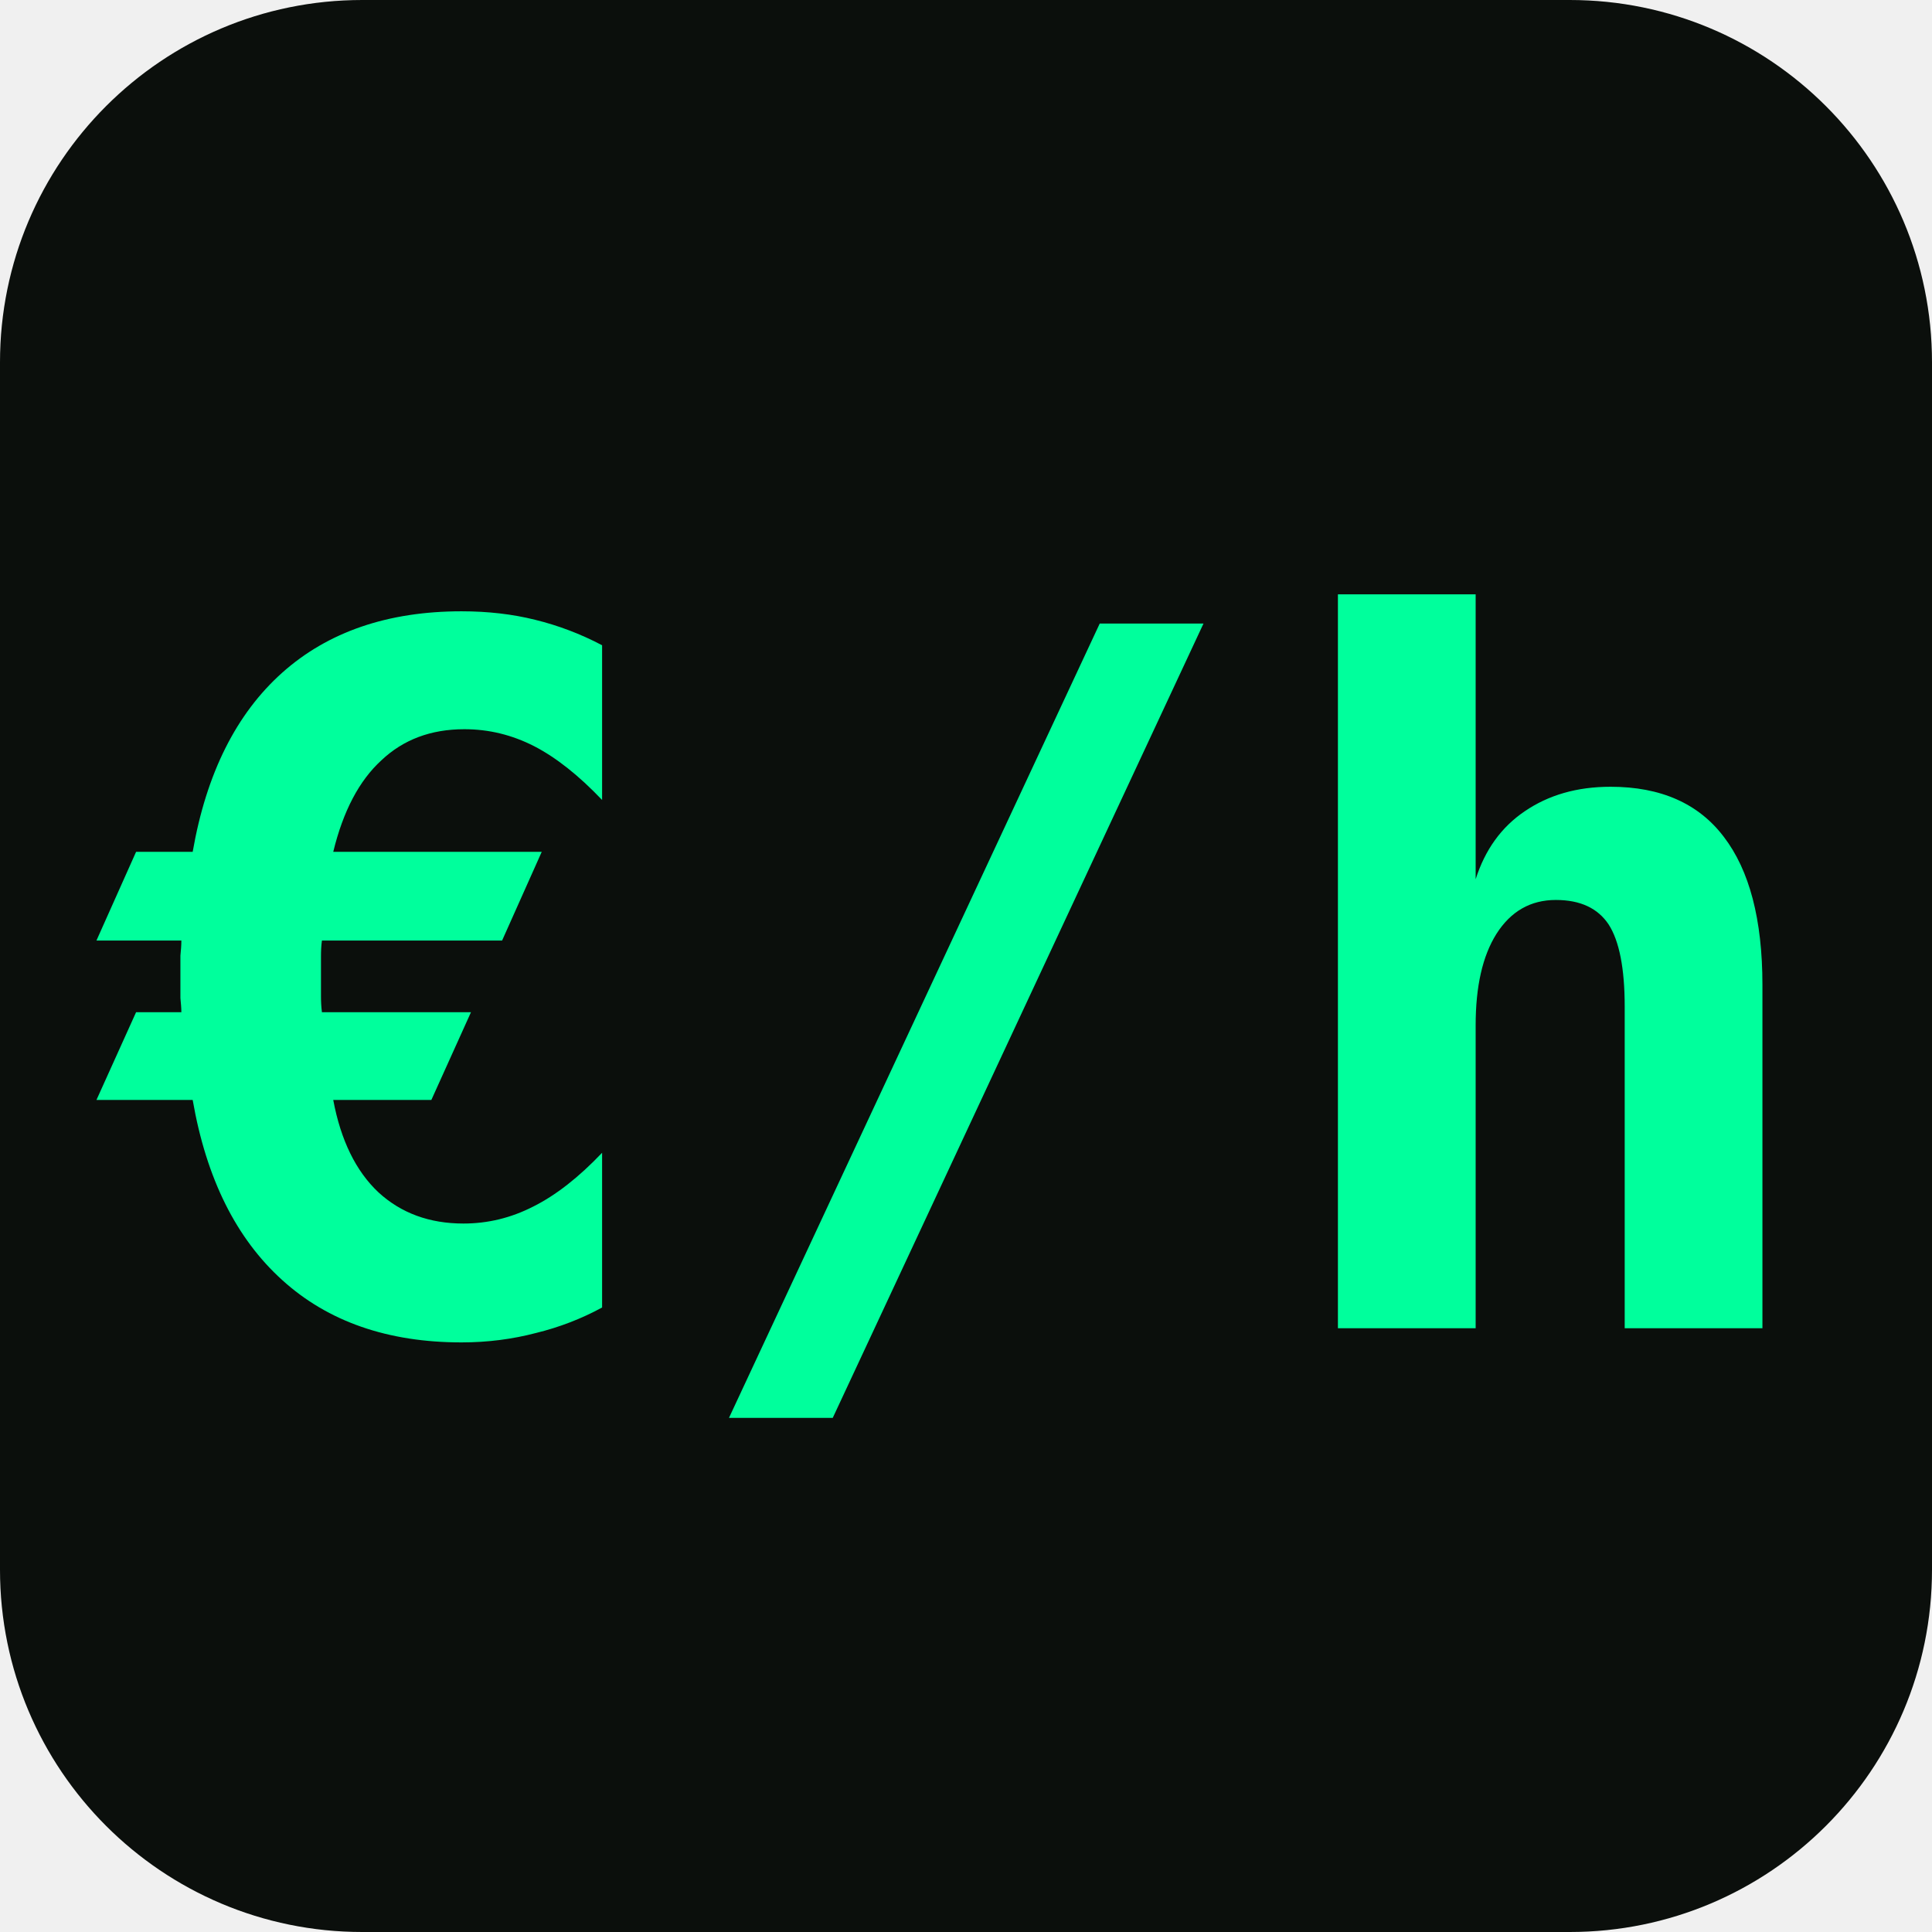
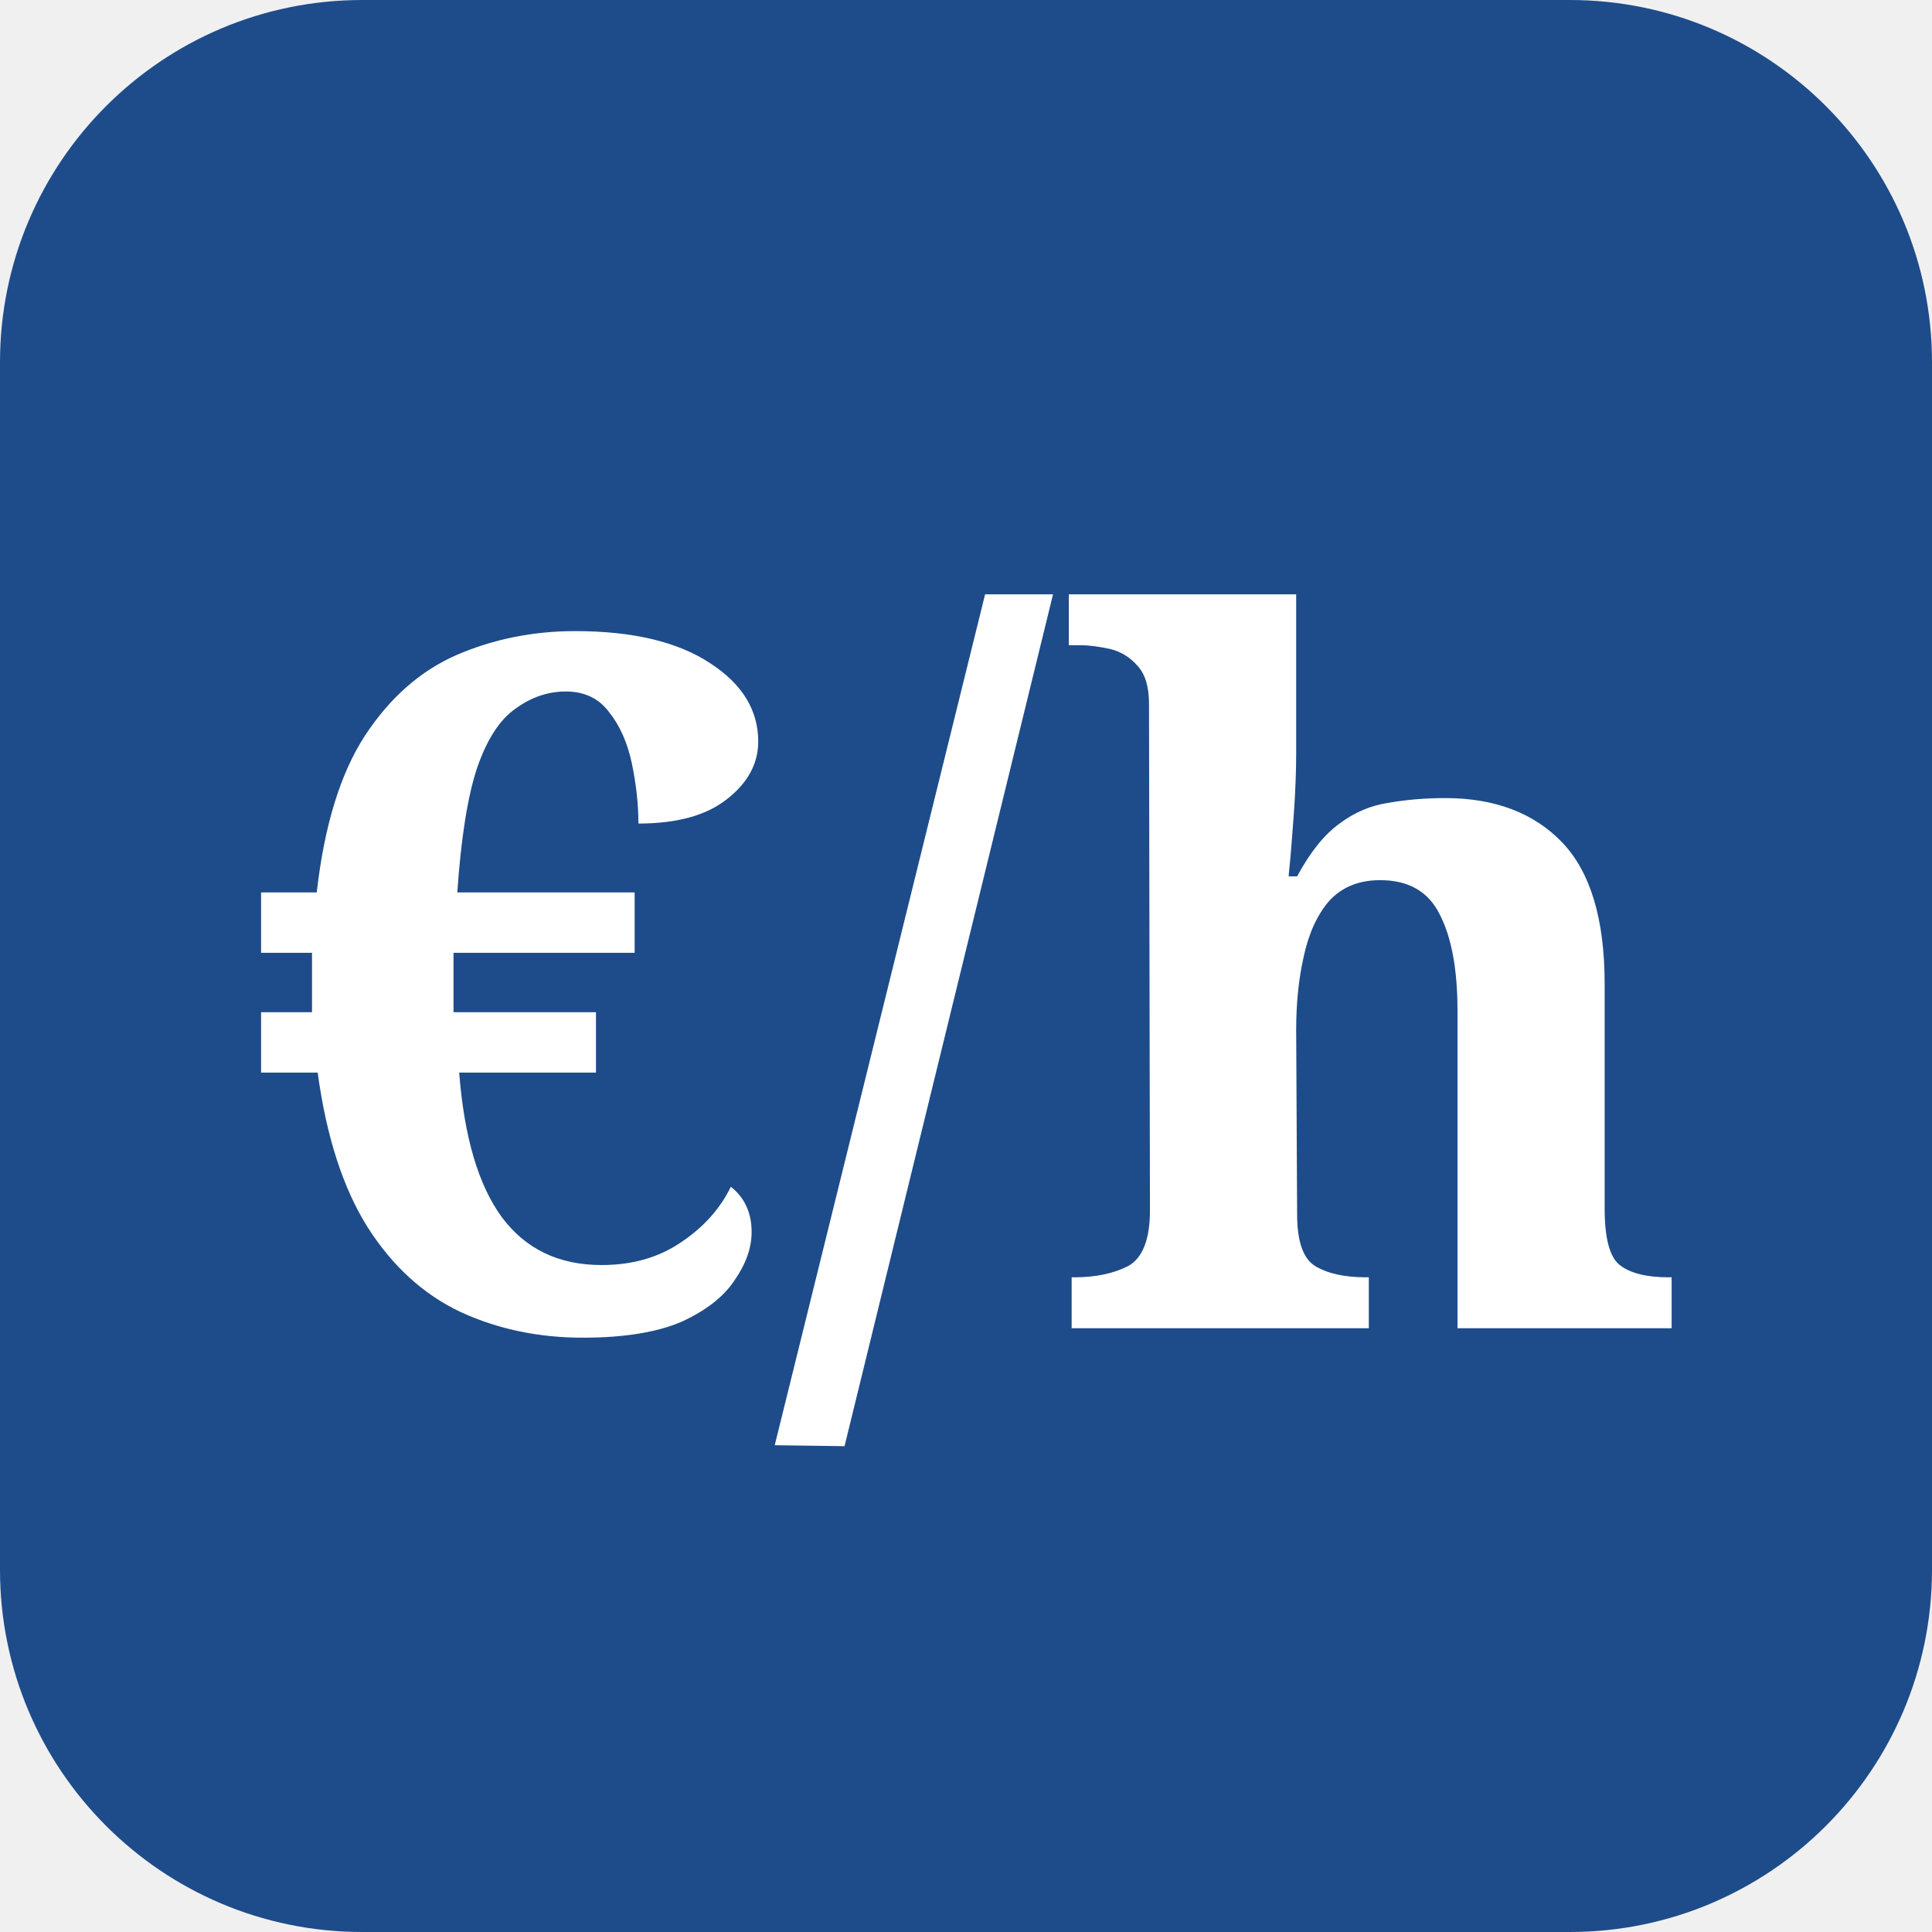
<svg xmlns="http://www.w3.org/2000/svg" viewBox="0 0 32 32">
-   <rect width="32" height="32" rx="6" fill="#0B0F0C" />
-   <text x="16" y="22" font-family="monospace" font-size="16" font-weight="700" text-anchor="middle" fill="#00FF9C">€/h</text>
+   <rect width="32" height="32" rx="6" fill="#1E4C8A" />
+   <text x="16" y="22" font-family="Georgia, serif" font-size="16" font-weight="700" text-anchor="middle" fill="#FFFFFF">€/h</text>
</svg>
